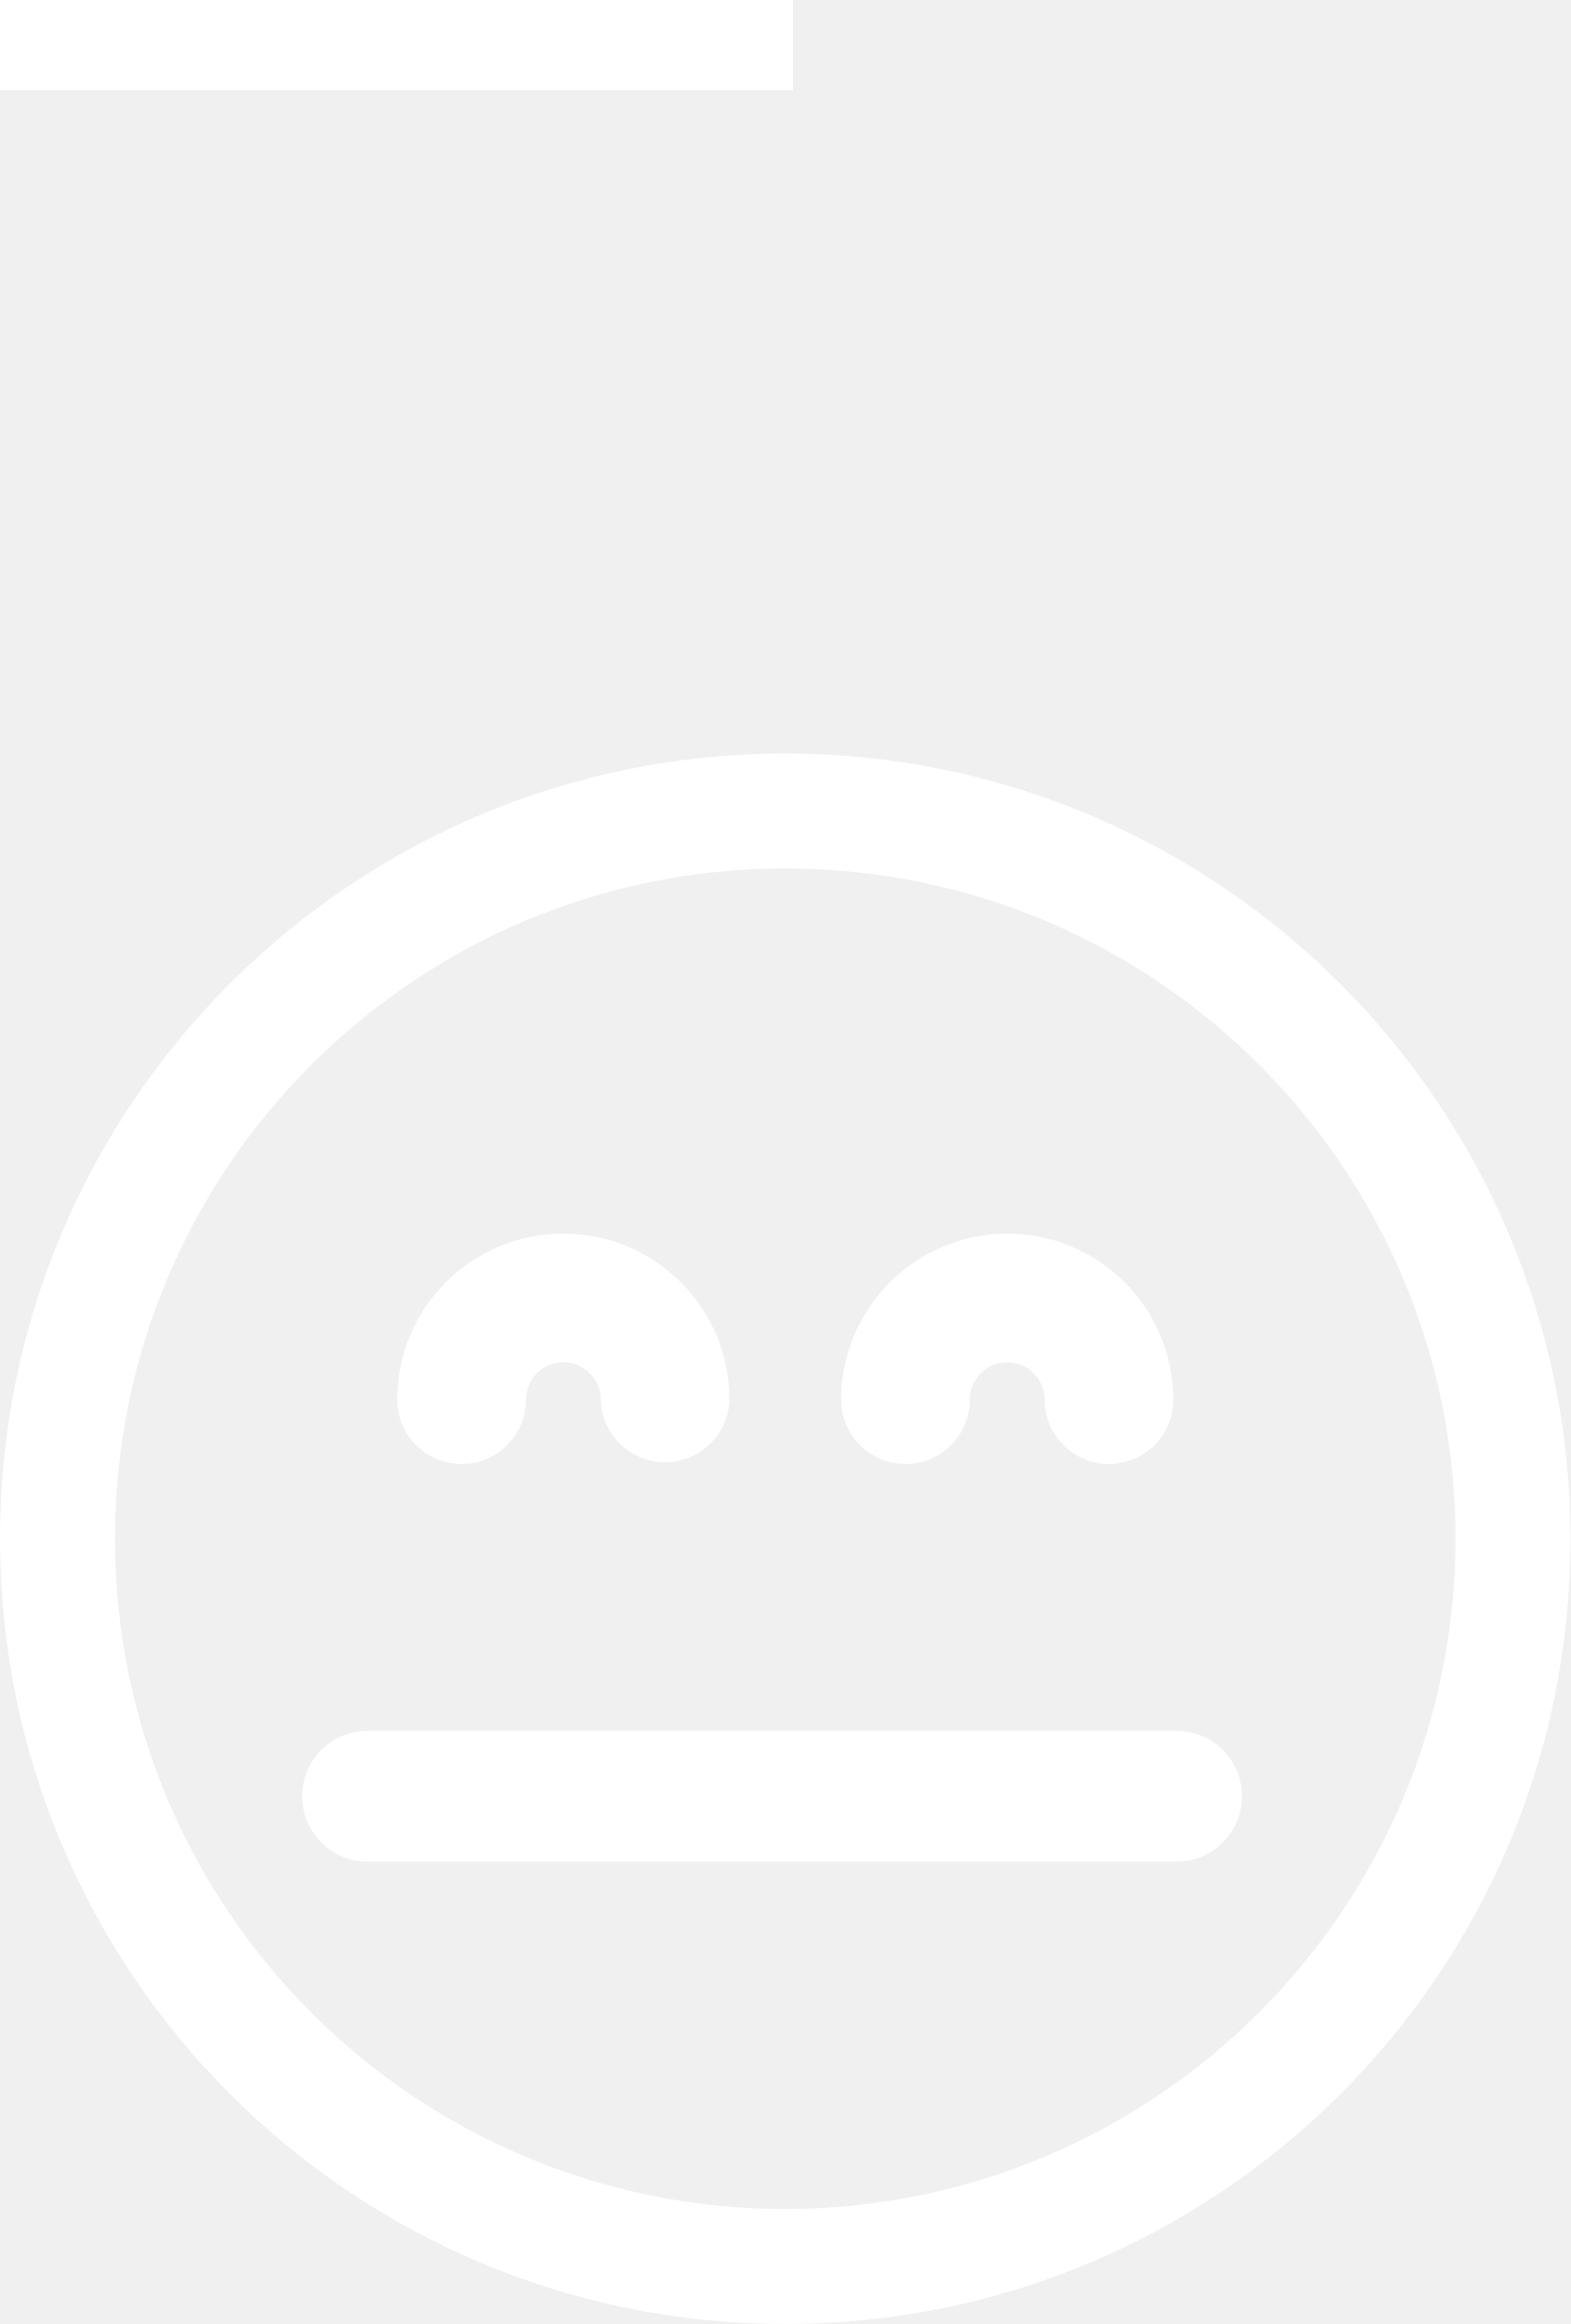
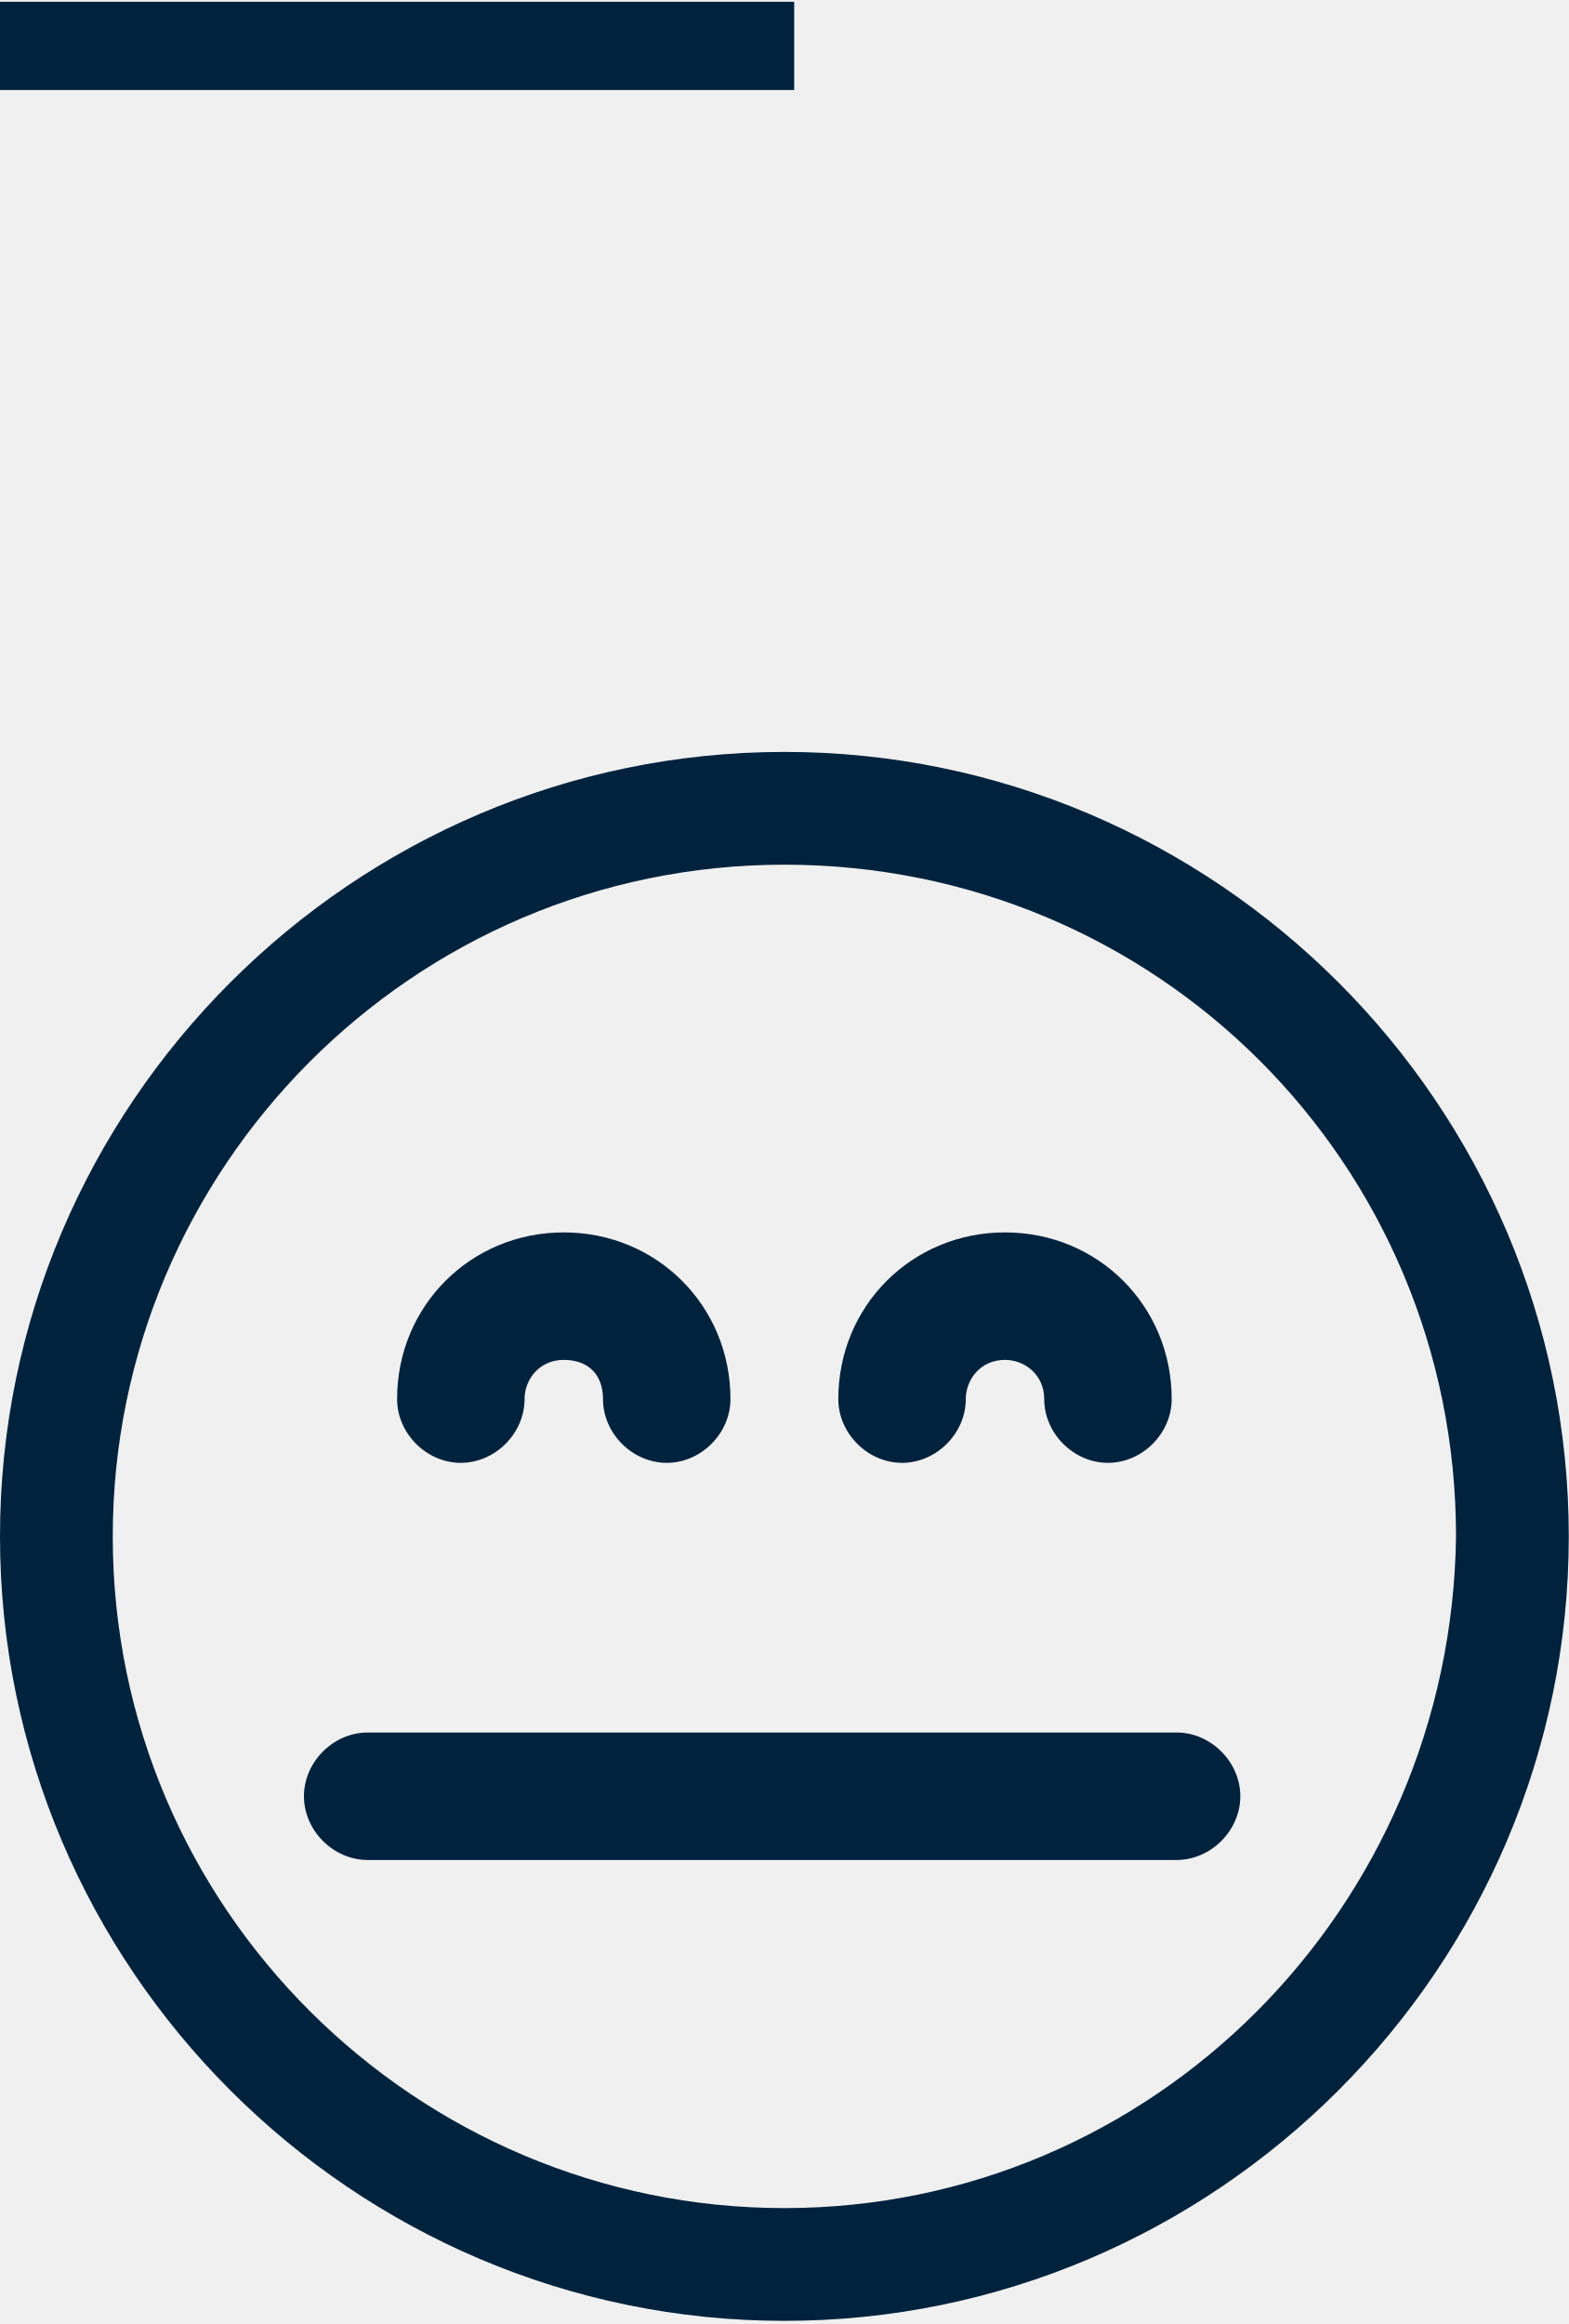
- <svg xmlns="http://www.w3.org/2000/svg" width="32" height="47.352" viewBox="0 0 32 47.352">
-   <g id="Grupo_29032" data-name="Grupo 29032" transform="translate(-572.5 -812.064)">
-     <path id="Trazado_55260" data-name="Trazado 55260" d="M214.225,452.942H197.744a1.334,1.334,0,1,1,0-2.668h16.481a1.334,1.334,0,0,1,0,2.668Z" transform="translate(382.247 397.054)" fill="#fff" />
-     <rect id="Line" width="16.157" height="1.838" transform="translate(572.5 812.064)" fill="#fff" />
-     <path id="Trazado_55257" data-name="Trazado 55257" d="M200.448,416.552a16,16,0,1,0,16,16,16.019,16.019,0,0,0-16-16Zm0,29.657a13.657,13.657,0,1,1,13.657-13.657A13.672,13.672,0,0,1,200.448,446.209Z" transform="translate(388.052 410.864)" fill="#fff" />
-     <path id="Trazado_55258" data-name="Trazado 55258" d="M199.722,437.956a1.311,1.311,0,0,0,1.311-1.311.762.762,0,1,1,1.525,0,1.311,1.311,0,0,0,2.621,0,3.384,3.384,0,1,0-6.768,0A1.311,1.311,0,0,0,199.722,437.956Z" transform="translate(382.183 403.938)" fill="#fff" />
-     <path id="Trazado_55259" data-name="Trazado 55259" d="M217.4,433.261a3.388,3.388,0,0,0-3.385,3.384,1.311,1.311,0,0,0,2.622,0,.762.762,0,1,1,1.524,0,1.311,1.311,0,0,0,2.622,0,3.388,3.388,0,0,0-3.384-3.384Z" transform="translate(375.624 403.938)" fill="#fff" />
+ <svg xmlns="http://www.w3.org/2000/svg" version="1.1" id="Layer_1" x="0px" y="0px" viewBox="0 0 32 47.4" style="enable-background:new 0 0 32 47.4;" xml:space="preserve">
+   <style type="text/css">
+ 	.st0{fill:#00223D;}
+ </style>
+   <g id="Grupo_29032" transform="translate(-572.5 -812.064)">
+     <path id="Trazado_55260" class="st0" d="M596.5,850H580c-0.7,0-1.3-0.6-1.3-1.3c0-0.7,0.6-1.3,1.3-1.3c0,0,0,0,0,0h16.5   c0.7,0,1.3,0.6,1.3,1.3C597.8,849.4,597.2,850,596.5,850z" />
+     <rect id="Line" x="572.5" y="812.1" class="st0" width="16.2" height="1.8" />
+     <path id="Trazado_55257" class="st0" d="M588.5,827.4c-8.8,0-16,7.2-16,16s7.2,16,16,16s16-7.2,16-16   C604.5,834.6,597.3,827.4,588.5,827.4z M588.5,857.1c-7.5,0-13.7-6.1-13.7-13.7c0-7.5,6.1-13.7,13.7-13.7s13.7,6.1,13.7,13.7   C602.1,851,596,857.1,588.5,857.1z" />
+     <path id="Trazado_55258" class="st0" d="M581.9,841.9c0.7,0,1.3-0.6,1.3-1.3l0,0c0-0.4,0.3-0.8,0.8-0.8s0.8,0.3,0.8,0.8   c0,0.7,0.6,1.3,1.3,1.3c0.7,0,1.3-0.6,1.3-1.3c0-1.9-1.5-3.4-3.4-3.4c-1.9,0-3.4,1.5-3.4,3.4C580.6,841.3,581.2,841.9,581.9,841.9   C581.9,841.9,581.9,841.9,581.9,841.9z" />
+     <path id="Trazado_55259" class="st0" d="M593,837.2c-1.9,0-3.4,1.5-3.4,3.4c0,0.7,0.6,1.3,1.3,1.3c0.7,0,1.3-0.6,1.3-1.3   c0-0.4,0.3-0.8,0.8-0.8c0.4,0,0.8,0.3,0.8,0.8c0,0.7,0.6,1.3,1.3,1.3c0.7,0,1.3-0.6,1.3-1.3C596.4,838.7,594.9,837.2,593,837.2   L593,837.2z" />
  </g>
</svg>
